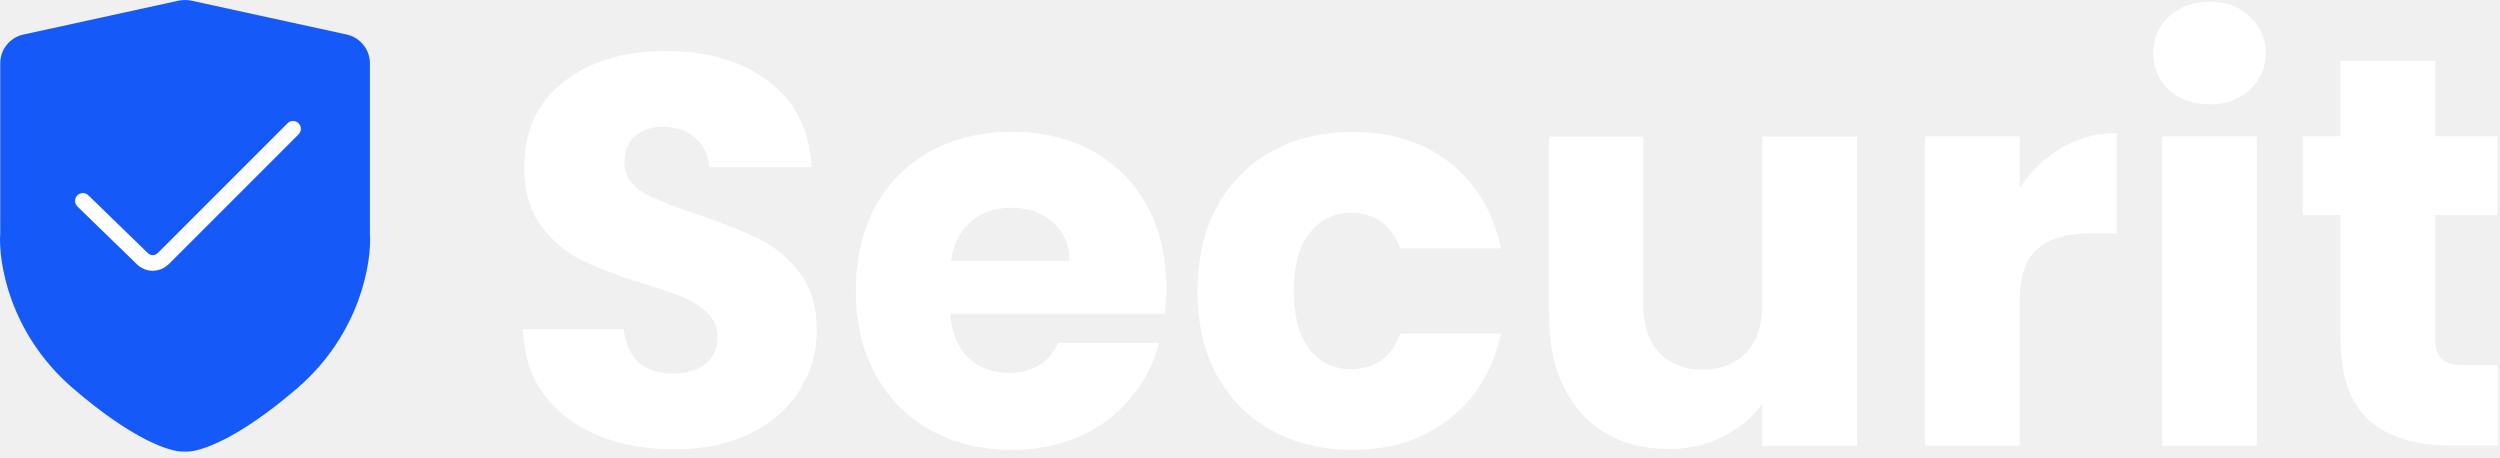
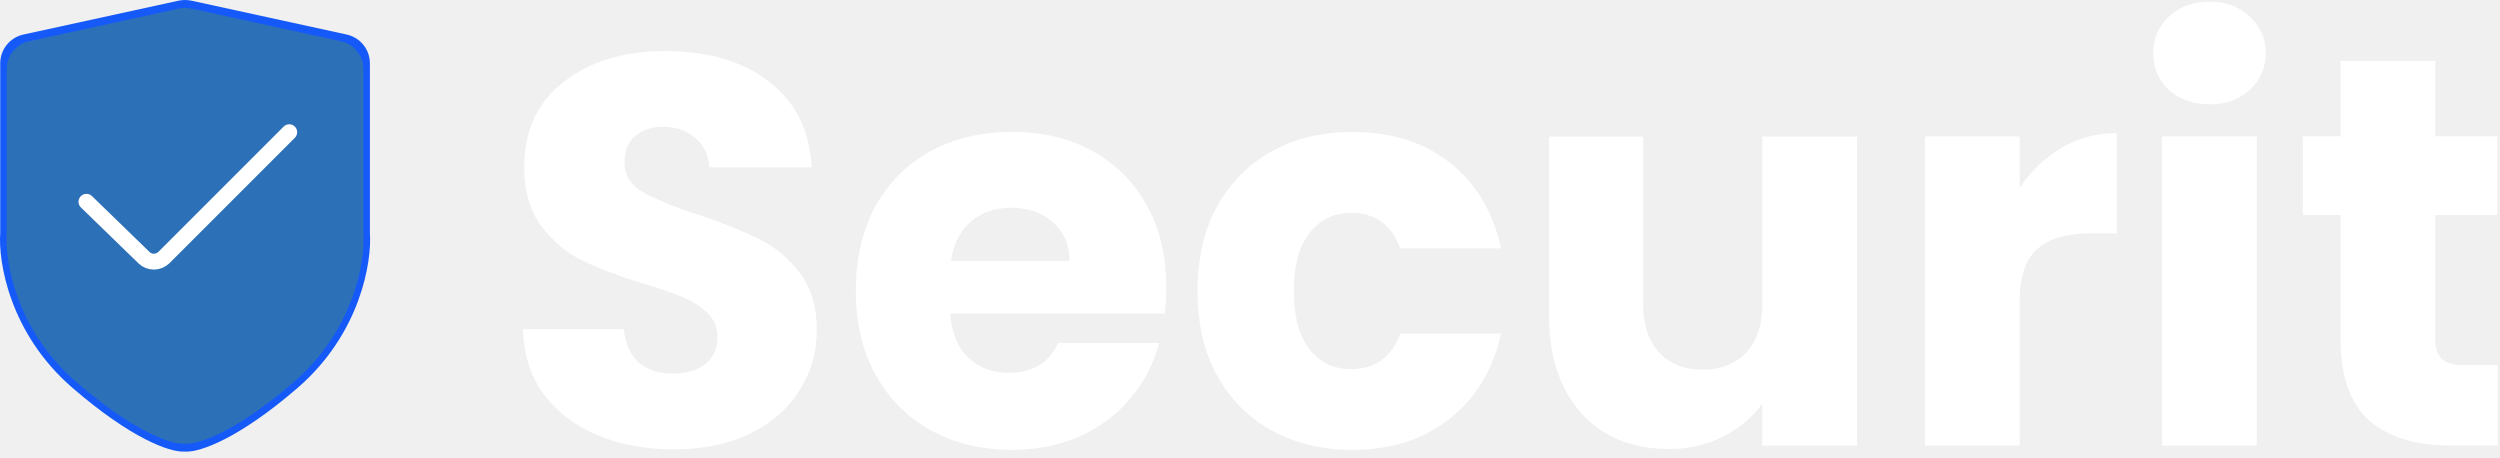
<svg xmlns="http://www.w3.org/2000/svg" width="175" height="32" viewBox="0 0 175 32" fill="none">
  <path d="M13.392 0.045C13.1 -0.015 12.8 -0.015 12.509 0.045L1.635 2.418C0.693 2.624 0.016 3.464 0.016 4.432V16.3C-0.13 18.331 0.667 23.343 5.071 27.148C9.261 30.772 11.892 31.629 12.826 31.612H13.083C14.008 31.62 16.648 30.764 20.838 27.148C25.233 23.343 26.039 18.331 25.893 16.3V4.432C25.893 3.464 25.216 2.624 24.274 2.418L13.392 0.045Z" fill="#155AF9" />
-   <path d="M5.802 14.063L9.975 18.116C10.378 18.51 11.02 18.502 11.423 18.107L20.514 9.016" stroke="white" stroke-width="1.094" stroke-linecap="round" />
-   <path d="M47.236 31.457C45.248 31.457 43.457 31.131 41.88 30.488C40.304 29.846 39.035 28.886 38.076 27.618C37.142 26.35 36.654 24.825 36.602 23.042H43.663C43.765 24.053 44.117 24.825 44.708 25.373C45.299 25.887 46.079 26.153 47.039 26.153C47.998 26.153 48.795 25.93 49.369 25.493C49.935 25.03 50.226 24.396 50.226 23.591C50.226 22.914 49.995 22.365 49.532 21.92C49.095 21.483 48.538 21.123 47.861 20.831C47.219 20.549 46.285 20.223 45.068 19.863C43.311 19.323 41.872 18.775 40.766 18.235C39.653 17.695 38.701 16.89 37.896 15.827C37.09 14.765 36.696 13.385 36.696 11.68C36.696 9.144 37.613 7.165 39.447 5.742C41.281 4.294 43.671 3.574 46.619 3.574C49.566 3.574 52.034 4.303 53.868 5.742C55.702 7.165 56.687 9.152 56.816 11.714H49.644C49.592 10.832 49.267 10.146 48.675 9.658C48.084 9.144 47.321 8.878 46.387 8.878C45.582 8.878 44.939 9.101 44.451 9.538C43.962 9.949 43.714 10.558 43.714 11.363C43.714 12.246 44.125 12.931 44.956 13.42C45.788 13.908 47.073 14.439 48.838 15.013C50.595 15.605 52.017 16.179 53.105 16.719C54.219 17.258 55.17 18.047 55.976 19.084C56.773 20.12 57.175 21.448 57.175 23.076C57.175 24.704 56.773 26.033 55.976 27.301C55.196 28.569 54.065 29.572 52.565 30.326C51.066 31.071 49.292 31.448 47.253 31.448L47.236 31.457ZM81.647 20.017C81.647 20.634 81.605 21.286 81.528 21.954H66.515C66.618 23.299 67.046 24.336 67.792 25.056C68.572 25.75 69.514 26.101 70.62 26.101C72.273 26.101 73.421 25.407 74.073 24.011H81.133C80.773 25.433 80.114 26.71 79.154 27.849C78.22 28.989 77.046 29.88 75.624 30.523C74.201 31.165 72.608 31.491 70.851 31.491C68.734 31.491 66.841 31.037 65.187 30.137C63.533 29.229 62.239 27.944 61.306 26.256C60.371 24.576 59.909 22.614 59.909 20.36C59.909 18.107 60.363 16.145 61.263 14.465C62.197 12.786 63.482 11.492 65.144 10.583C66.798 9.675 68.7 9.23 70.842 9.23C72.984 9.23 74.801 9.667 76.429 10.549C78.057 11.432 79.325 12.683 80.234 14.311C81.168 15.939 81.63 17.841 81.63 20.009L81.647 20.017ZM74.861 18.27C74.861 17.13 74.475 16.23 73.696 15.553C72.916 14.876 71.948 14.542 70.791 14.542C69.634 14.542 68.734 14.868 67.963 15.51C67.218 16.153 66.746 17.078 66.567 18.261H74.861V18.27ZM83.824 20.369C83.824 18.115 84.278 16.153 85.178 14.474C86.112 12.794 87.388 11.5 89.016 10.592C90.67 9.684 92.555 9.238 94.68 9.238C97.397 9.238 99.659 9.949 101.467 11.372C103.3 12.794 104.509 14.799 105.074 17.387H98.013C97.422 15.733 96.266 14.902 94.56 14.902C93.344 14.902 92.375 15.382 91.656 16.333C90.927 17.267 90.567 18.604 90.567 20.369C90.567 22.134 90.927 23.488 91.656 24.439C92.384 25.373 93.352 25.836 94.56 25.836C96.266 25.836 97.414 25.004 98.013 23.351H105.074C104.509 25.887 103.3 27.875 101.467 29.323C99.633 30.771 97.371 31.491 94.68 31.491C92.564 31.491 90.67 31.037 89.016 30.137C87.388 29.229 86.112 27.944 85.178 26.256C84.269 24.576 83.824 22.614 83.824 20.36V20.369ZM129.992 9.547V31.191H123.36V28.243C122.683 29.203 121.766 29.974 120.609 30.574C119.469 31.14 118.201 31.431 116.805 31.431C115.151 31.431 113.686 31.071 112.426 30.343C111.158 29.597 110.172 28.518 109.478 27.121C108.784 25.724 108.433 24.079 108.433 22.194V9.555H115.022V21.303C115.022 22.751 115.399 23.873 116.145 24.679C116.89 25.476 117.901 25.878 119.17 25.878C120.438 25.878 121.483 25.476 122.237 24.679C122.983 23.882 123.36 22.751 123.36 21.303V9.555H129.992V9.547ZM141.388 13.154C142.168 11.963 143.136 11.037 144.293 10.361C145.458 9.667 146.752 9.315 148.174 9.315V16.333H146.349C144.696 16.333 143.453 16.693 142.622 17.421C141.791 18.115 141.379 19.358 141.379 21.148V31.191H134.747V9.547H141.379V13.154H141.388ZM154.687 7.302C153.521 7.302 152.57 6.967 151.816 6.291C151.088 5.596 150.728 4.74 150.728 3.728C150.728 2.717 151.088 1.843 151.816 1.166C152.562 0.472 153.521 0.121 154.687 0.121C155.852 0.121 156.752 0.472 157.48 1.166C158.225 1.843 158.602 2.692 158.602 3.728C158.602 4.765 158.225 5.588 157.48 6.291C156.752 6.967 155.826 7.302 154.687 7.302ZM157.977 9.547V31.191H151.345V9.547H157.977ZM174.849 25.561V31.182H171.473C169.065 31.182 167.197 30.6 165.851 29.434C164.506 28.243 163.838 26.315 163.838 23.659V15.048H161.199V9.538H163.838V4.26H170.47V9.538H174.814V15.048H170.47V23.736C170.47 24.379 170.624 24.85 170.933 25.133C171.241 25.416 171.764 25.561 172.484 25.561H174.849Z" fill="white" />
+   <path d="M5.802 14.063L9.975 18.116C10.378 18.51 11.02 18.502 11.423 18.107L20.515 9.016" stroke="white" stroke-width="1.094" stroke-linecap="round" />
+   <path d="M13.376 0.598C13.095 0.54 12.806 0.54 12.524 0.598L2.032 2.888C1.123 3.087 0.47 3.897 0.47 4.831V16.283C0.329 18.242 1.098 23.079 5.348 26.75C9.391 30.247 11.929 31.074 12.83 31.058H13.079C13.971 31.066 16.518 30.239 20.561 26.75C24.803 23.079 25.58 18.242 25.439 16.283V4.831C25.439 3.897 24.786 3.087 23.877 2.888L13.376 0.598Z" fill="#2C70B8" />
+   <path d="M6.051 14.124L10.078 18.035C10.466 18.415 11.086 18.407 11.475 18.027C11.864 17.646 20.247 9.254 20.247 9.254" stroke="white" stroke-width="1.11" stroke-linecap="round" />
+   <path d="M47.236 31.457C45.248 31.457 43.457 31.131 41.88 30.488C40.304 29.846 39.035 28.886 38.076 27.618C37.142 26.35 36.653 24.825 36.602 23.042H43.663C43.765 24.053 44.117 24.825 44.708 25.373C45.299 25.887 46.079 26.153 47.039 26.153C47.998 26.153 48.795 25.93 49.369 25.493C49.935 25.03 50.226 24.396 50.226 23.591C50.226 22.914 49.995 22.365 49.532 21.92C49.095 21.483 48.538 21.123 47.861 20.831C47.218 20.549 46.285 20.223 45.068 19.863C43.311 19.323 41.872 18.775 40.766 18.235C39.652 17.695 38.701 16.89 37.896 15.827C37.09 14.765 36.696 13.385 36.696 11.68C36.696 9.144 37.613 7.165 39.447 5.742C41.281 4.294 43.671 3.574 46.619 3.574C49.566 3.574 52.034 4.303 53.868 5.742C55.702 7.165 56.687 9.152 56.815 11.714H49.644C49.592 10.832 49.266 10.146 48.675 9.658C48.084 9.144 47.321 8.878 46.387 8.878C45.582 8.878 44.939 9.101 44.451 9.538C43.962 9.949 43.714 10.558 43.714 11.363C43.714 12.246 44.125 12.931 44.956 13.42C45.788 13.908 47.073 14.439 48.838 15.013C50.595 15.605 52.017 16.179 53.105 16.719C54.219 17.258 55.17 18.047 55.976 19.084C56.773 20.12 57.175 21.448 57.175 23.076C57.175 24.704 56.773 26.033 55.976 27.301C55.196 28.569 54.065 29.572 52.565 30.326C51.066 31.071 49.292 31.448 47.253 31.448L47.236 31.457ZM81.647 20.017C81.647 20.634 81.605 21.286 81.527 21.954H66.515C66.618 23.299 67.046 24.336 67.792 25.056C68.572 25.75 69.514 26.101 70.62 26.101C72.273 26.101 73.421 25.407 74.073 24.011H81.133C80.773 25.433 80.114 26.71 79.154 27.849C78.22 28.989 77.046 29.88 75.624 30.523C74.201 31.165 72.607 31.491 70.851 31.491C68.734 31.491 66.841 31.037 65.187 30.137C63.533 29.229 62.239 27.944 61.305 26.256C60.371 24.576 59.909 22.614 59.909 20.36C59.909 18.107 60.363 16.145 61.263 14.465C62.197 12.786 63.482 11.492 65.144 10.583C66.798 9.675 68.7 9.23 70.842 9.23C72.984 9.23 74.801 9.667 76.429 10.549C78.057 11.432 79.325 12.683 80.234 14.311C81.168 15.939 81.63 17.841 81.63 20.009L81.647 20.017ZM74.861 18.27C74.861 17.13 74.475 16.23 73.696 15.553C72.916 14.876 71.948 14.542 70.791 14.542C69.634 14.542 68.734 14.868 67.963 15.51C67.218 16.153 66.746 17.078 66.567 18.261H74.861V18.27ZM83.824 20.369C83.824 18.115 84.278 16.153 85.178 14.474C86.112 12.794 87.388 11.5 89.016 10.592C90.67 9.684 92.555 9.238 94.68 9.238C97.397 9.238 99.659 9.949 101.467 11.372C103.3 12.794 104.509 14.799 105.074 17.387H98.013C97.422 15.733 96.266 14.902 94.56 14.902C93.344 14.902 92.375 15.382 91.656 16.333C90.927 17.267 90.567 18.604 90.567 20.369C90.567 22.134 90.927 23.488 91.656 24.439C92.384 25.373 93.352 25.836 94.56 25.836C96.266 25.836 97.414 25.004 98.013 23.351H105.074C104.509 25.887 103.3 27.875 101.467 29.323C99.633 30.771 97.371 31.491 94.68 31.491C92.564 31.491 90.67 31.037 89.016 30.137C87.388 29.229 86.112 27.944 85.178 26.256C84.269 24.576 83.824 22.614 83.824 20.36V20.369ZM129.992 9.547V31.191H123.36V28.243C122.683 29.203 121.766 29.974 120.609 30.574C119.469 31.14 118.201 31.431 116.805 31.431C115.151 31.431 113.686 31.071 112.426 30.343C111.158 29.597 110.172 28.518 109.478 27.121C108.784 25.724 108.433 24.079 108.433 22.194V9.555H115.022V21.303C115.022 22.751 115.399 23.873 116.145 24.679C116.89 25.476 117.901 25.878 119.169 25.878C120.438 25.878 121.483 25.476 122.237 24.679C122.982 23.882 123.36 22.751 123.36 21.303V9.555H129.992V9.547ZM141.388 13.154C142.168 11.963 143.136 11.037 144.293 10.361C145.458 9.667 146.752 9.315 148.174 9.315V16.333H146.349C144.695 16.333 143.453 16.693 142.622 17.421C141.791 18.115 141.379 19.358 141.379 21.148V31.191H134.747V9.547H141.379V13.154H141.388ZM154.686 7.302C153.521 7.302 152.57 6.967 151.816 6.291C151.088 5.596 150.728 4.74 150.728 3.728C150.728 2.717 151.088 1.843 151.816 1.166C152.561 0.472 153.521 0.121 154.686 0.121C155.852 0.121 156.752 0.472 157.48 1.166C158.225 1.843 158.602 2.692 158.602 3.728C158.602 4.765 158.225 5.588 157.48 6.291C156.752 6.967 155.826 7.302 154.686 7.302ZM157.977 9.547V31.191H151.345V9.547H157.977ZM174.848 25.561V31.182H171.472C169.065 31.182 167.197 30.6 165.851 29.434C164.506 28.243 163.838 26.315 163.838 23.659V15.048H161.199V9.538H163.838V4.26H170.47V9.538H174.814V15.048H170.47V23.736C170.47 24.379 170.624 24.85 170.933 25.133C171.241 25.416 171.764 25.561 172.484 25.561H174.848Z" fill="white" />
</svg>
